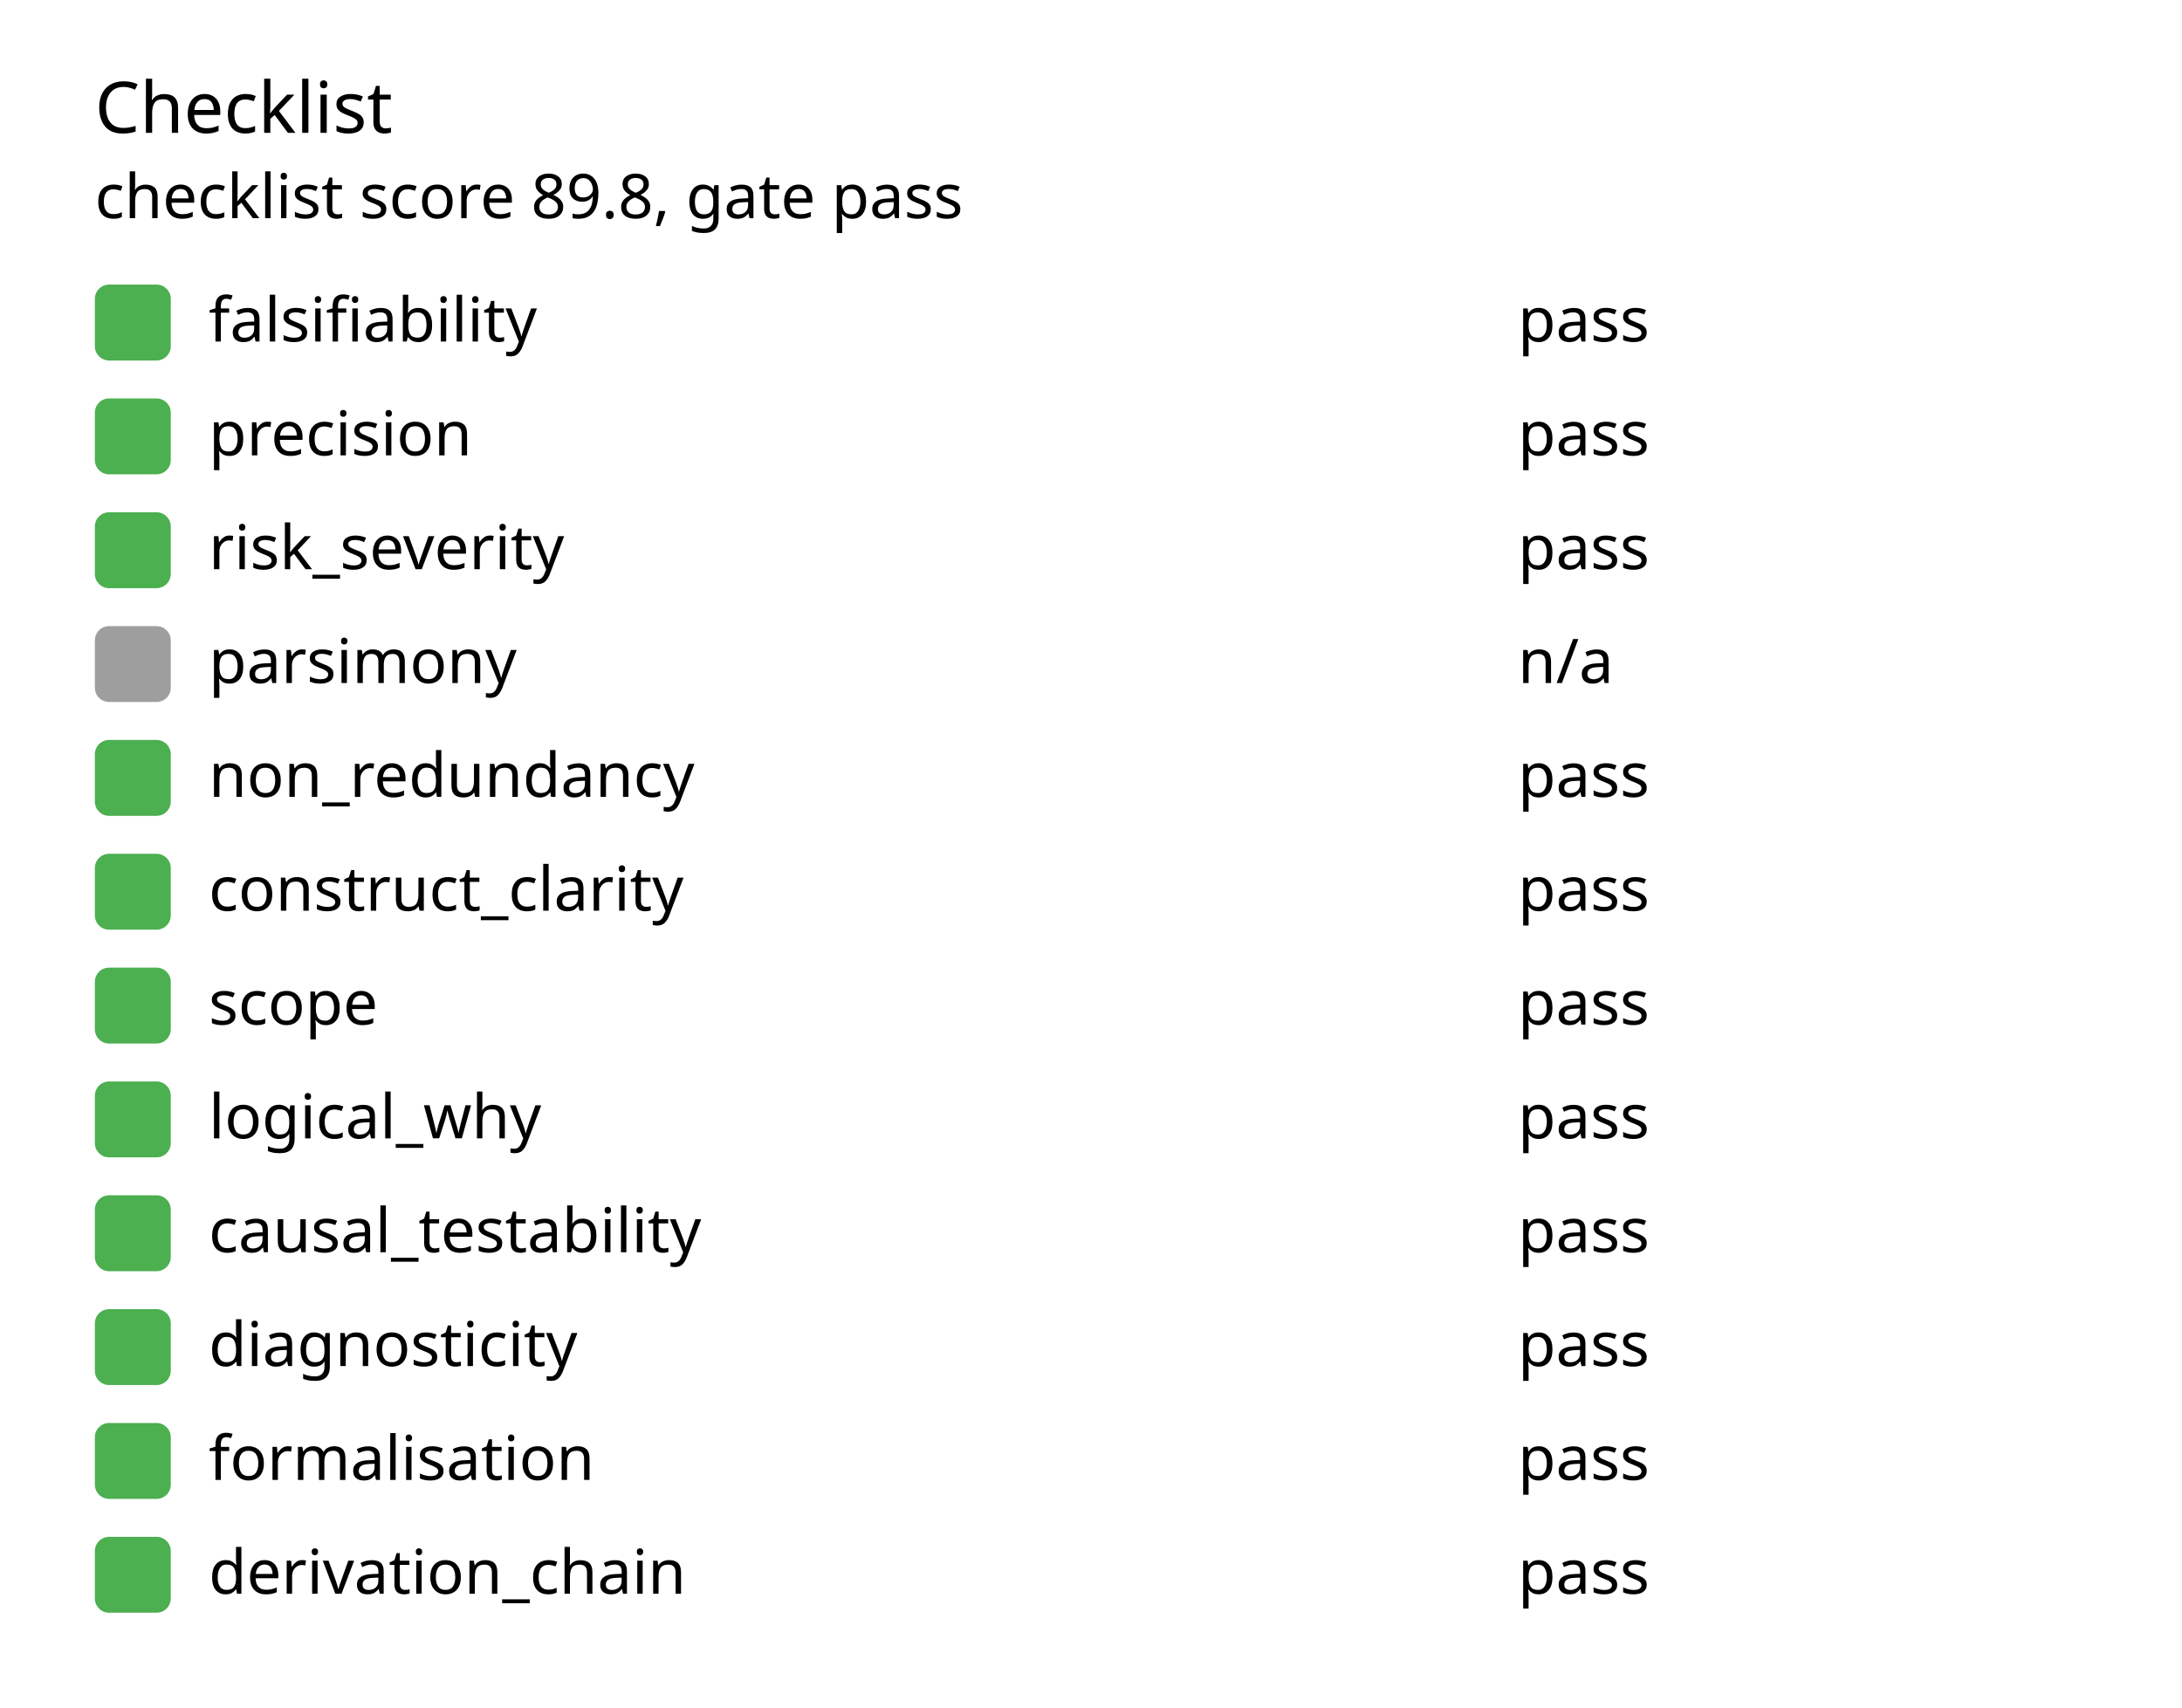
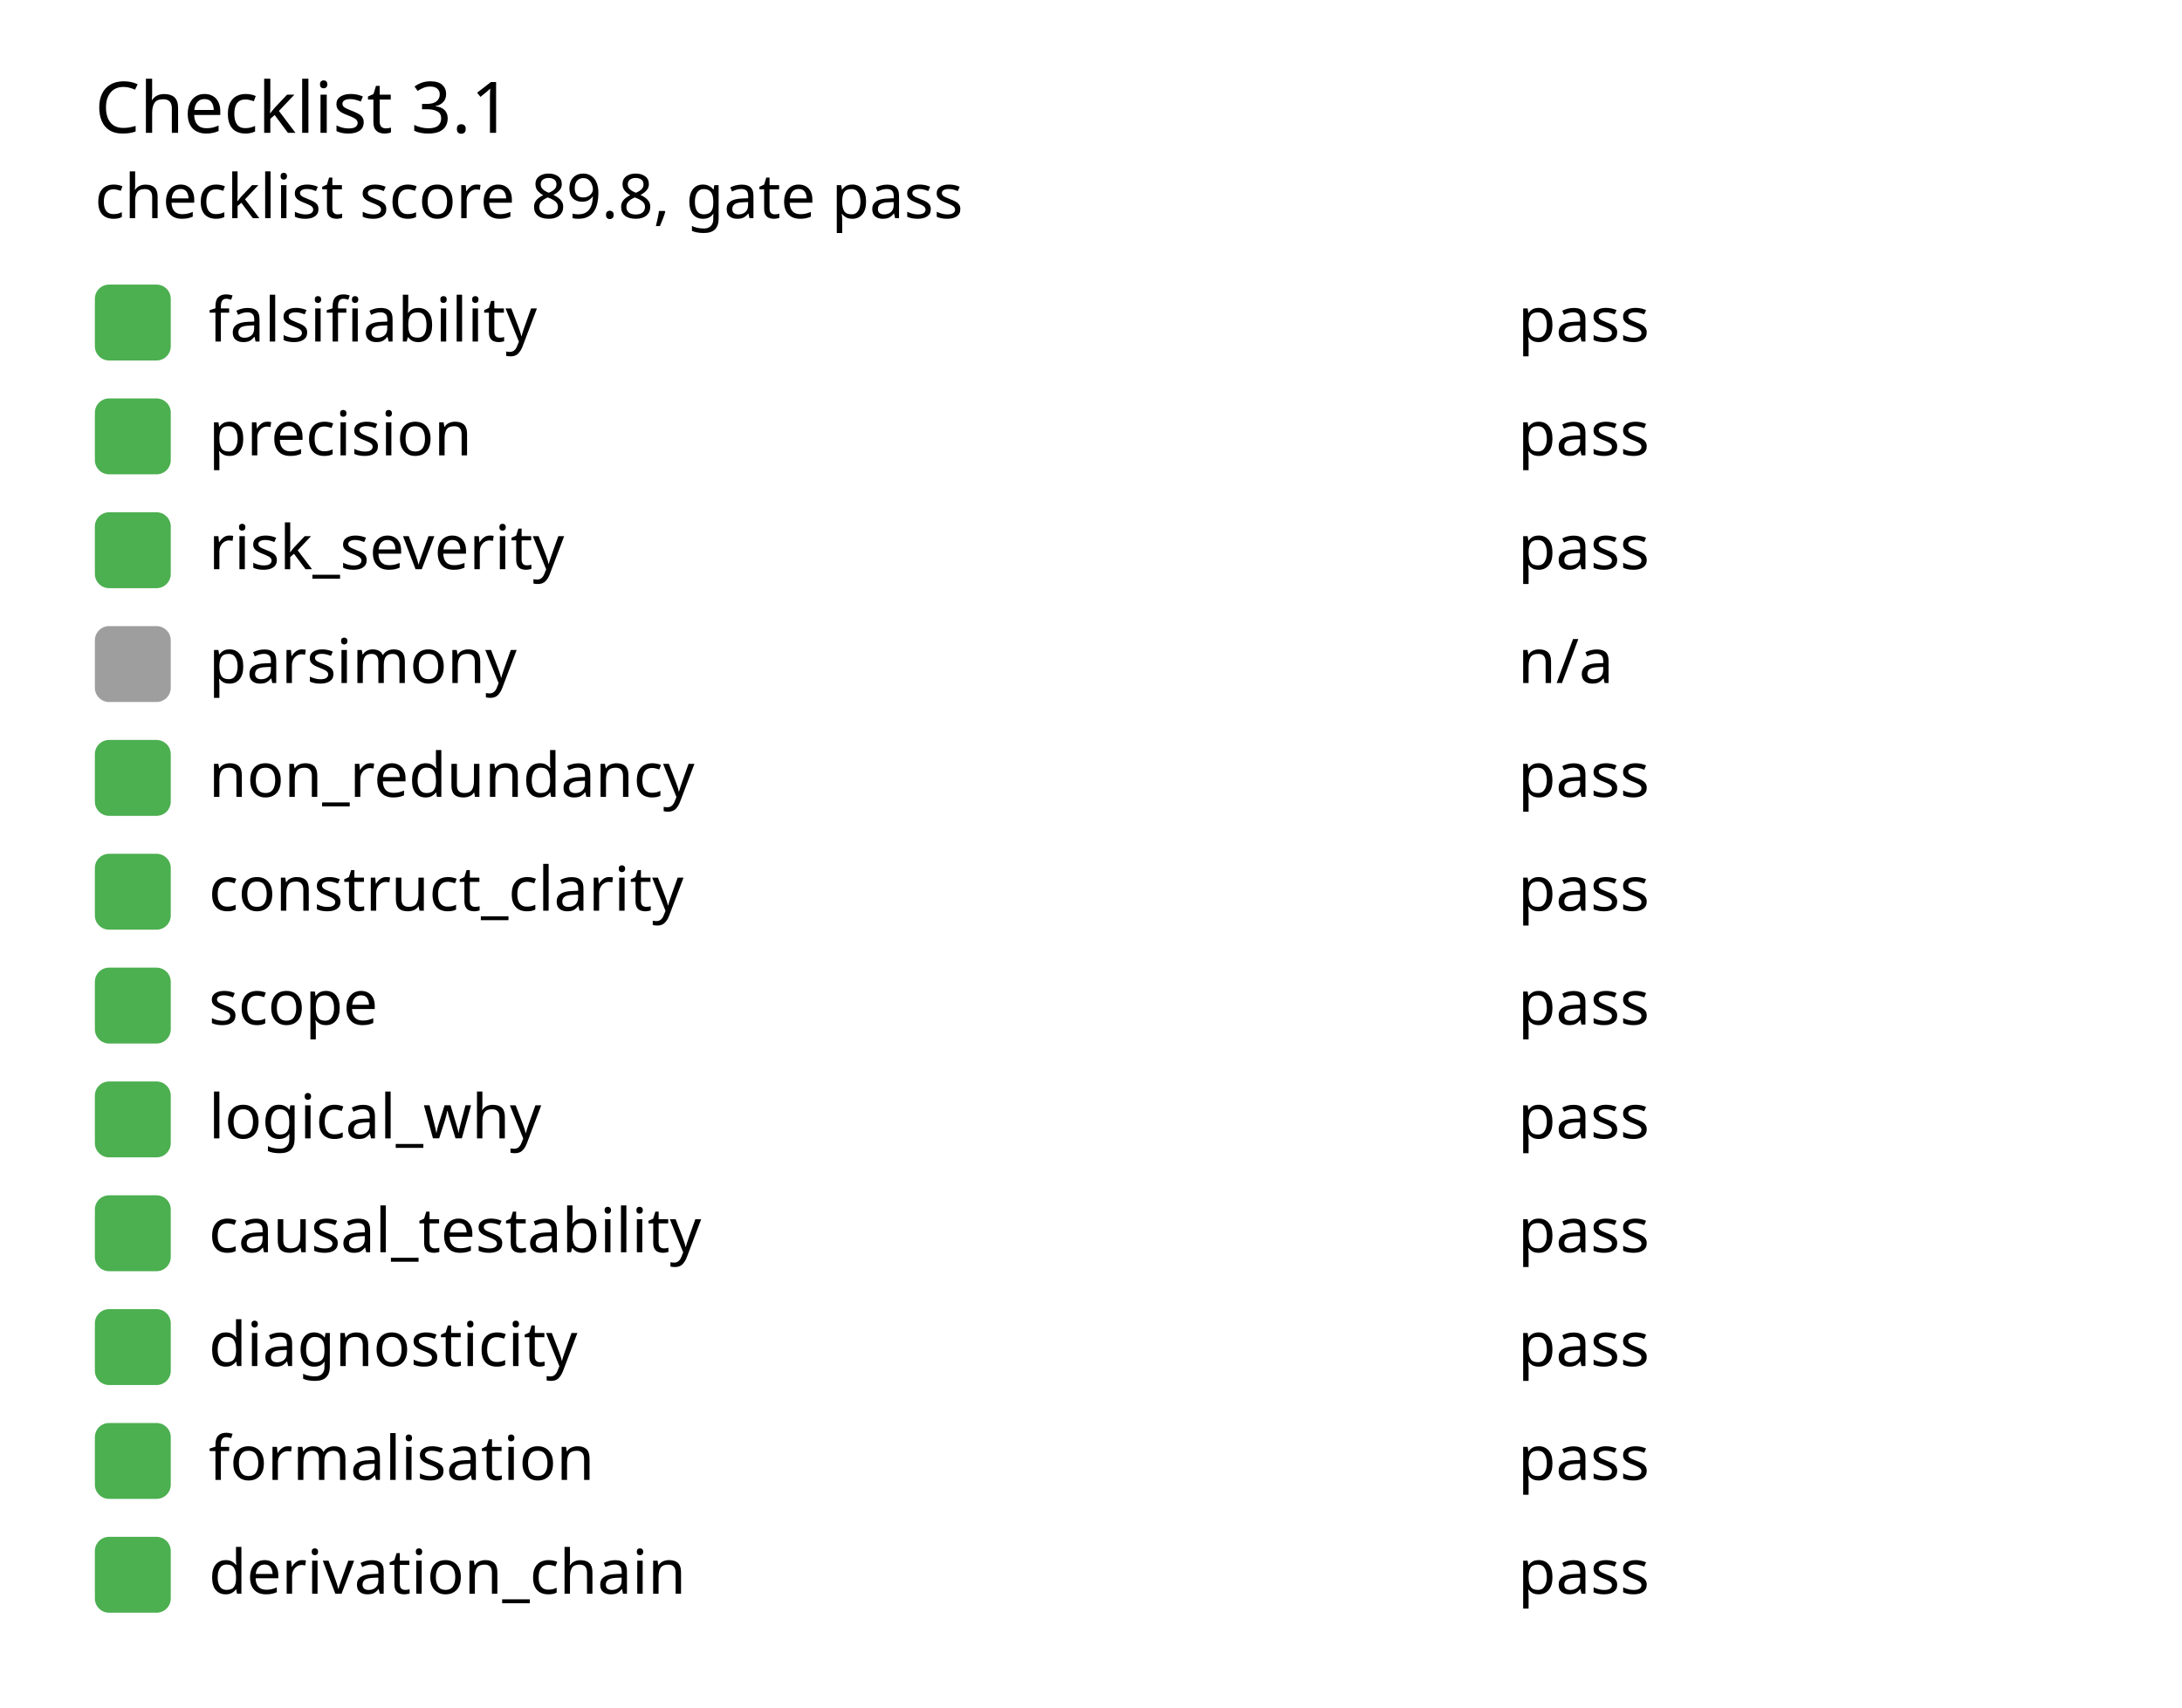
<svg xmlns="http://www.w3.org/2000/svg" width="460" height="360" viewBox="0 0 460 360" font-family="sans-serif" font-size="13">
-   <text x="20" y="28" font-size="15">Checklist</text>
+   <text x="20" y="28" font-size="15">Checklist 3.1</text>
  <text x="20" y="46">checklist score 89.8, gate pass</text>
  <rect x="20" y="60" width="16" height="16" rx="3" fill="#4caf50" />
  <text x="44" y="72">falsifiability</text>
  <text x="320" y="72">pass</text>
  <rect x="20" y="84" width="16" height="16" rx="3" fill="#4caf50" />
  <text x="44" y="96">precision</text>
  <text x="320" y="96">pass</text>
  <rect x="20" y="108" width="16" height="16" rx="3" fill="#4caf50" />
  <text x="44" y="120">risk_severity</text>
  <text x="320" y="120">pass</text>
  <rect x="20" y="132" width="16" height="16" rx="3" fill="#9e9e9e" />
  <text x="44" y="144">parsimony</text>
  <text x="320" y="144">n/a</text>
  <rect x="20" y="156" width="16" height="16" rx="3" fill="#4caf50" />
  <text x="44" y="168">non_redundancy</text>
  <text x="320" y="168">pass</text>
  <rect x="20" y="180" width="16" height="16" rx="3" fill="#4caf50" />
  <text x="44" y="192">construct_clarity</text>
  <text x="320" y="192">pass</text>
  <rect x="20" y="204" width="16" height="16" rx="3" fill="#4caf50" />
  <text x="44" y="216">scope</text>
  <text x="320" y="216">pass</text>
  <rect x="20" y="228" width="16" height="16" rx="3" fill="#4caf50" />
  <text x="44" y="240">logical_why</text>
  <text x="320" y="240">pass</text>
  <rect x="20" y="252" width="16" height="16" rx="3" fill="#4caf50" />
  <text x="44" y="264">causal_testability</text>
  <text x="320" y="264">pass</text>
  <rect x="20" y="276" width="16" height="16" rx="3" fill="#4caf50" />
  <text x="44" y="288">diagnosticity</text>
  <text x="320" y="288">pass</text>
  <rect x="20" y="300" width="16" height="16" rx="3" fill="#4caf50" />
  <text x="44" y="312">formalisation</text>
  <text x="320" y="312">pass</text>
  <rect x="20" y="324" width="16" height="16" rx="3" fill="#4caf50" />
  <text x="44" y="336">derivation_chain</text>
  <text x="320" y="336">pass</text>
</svg>
